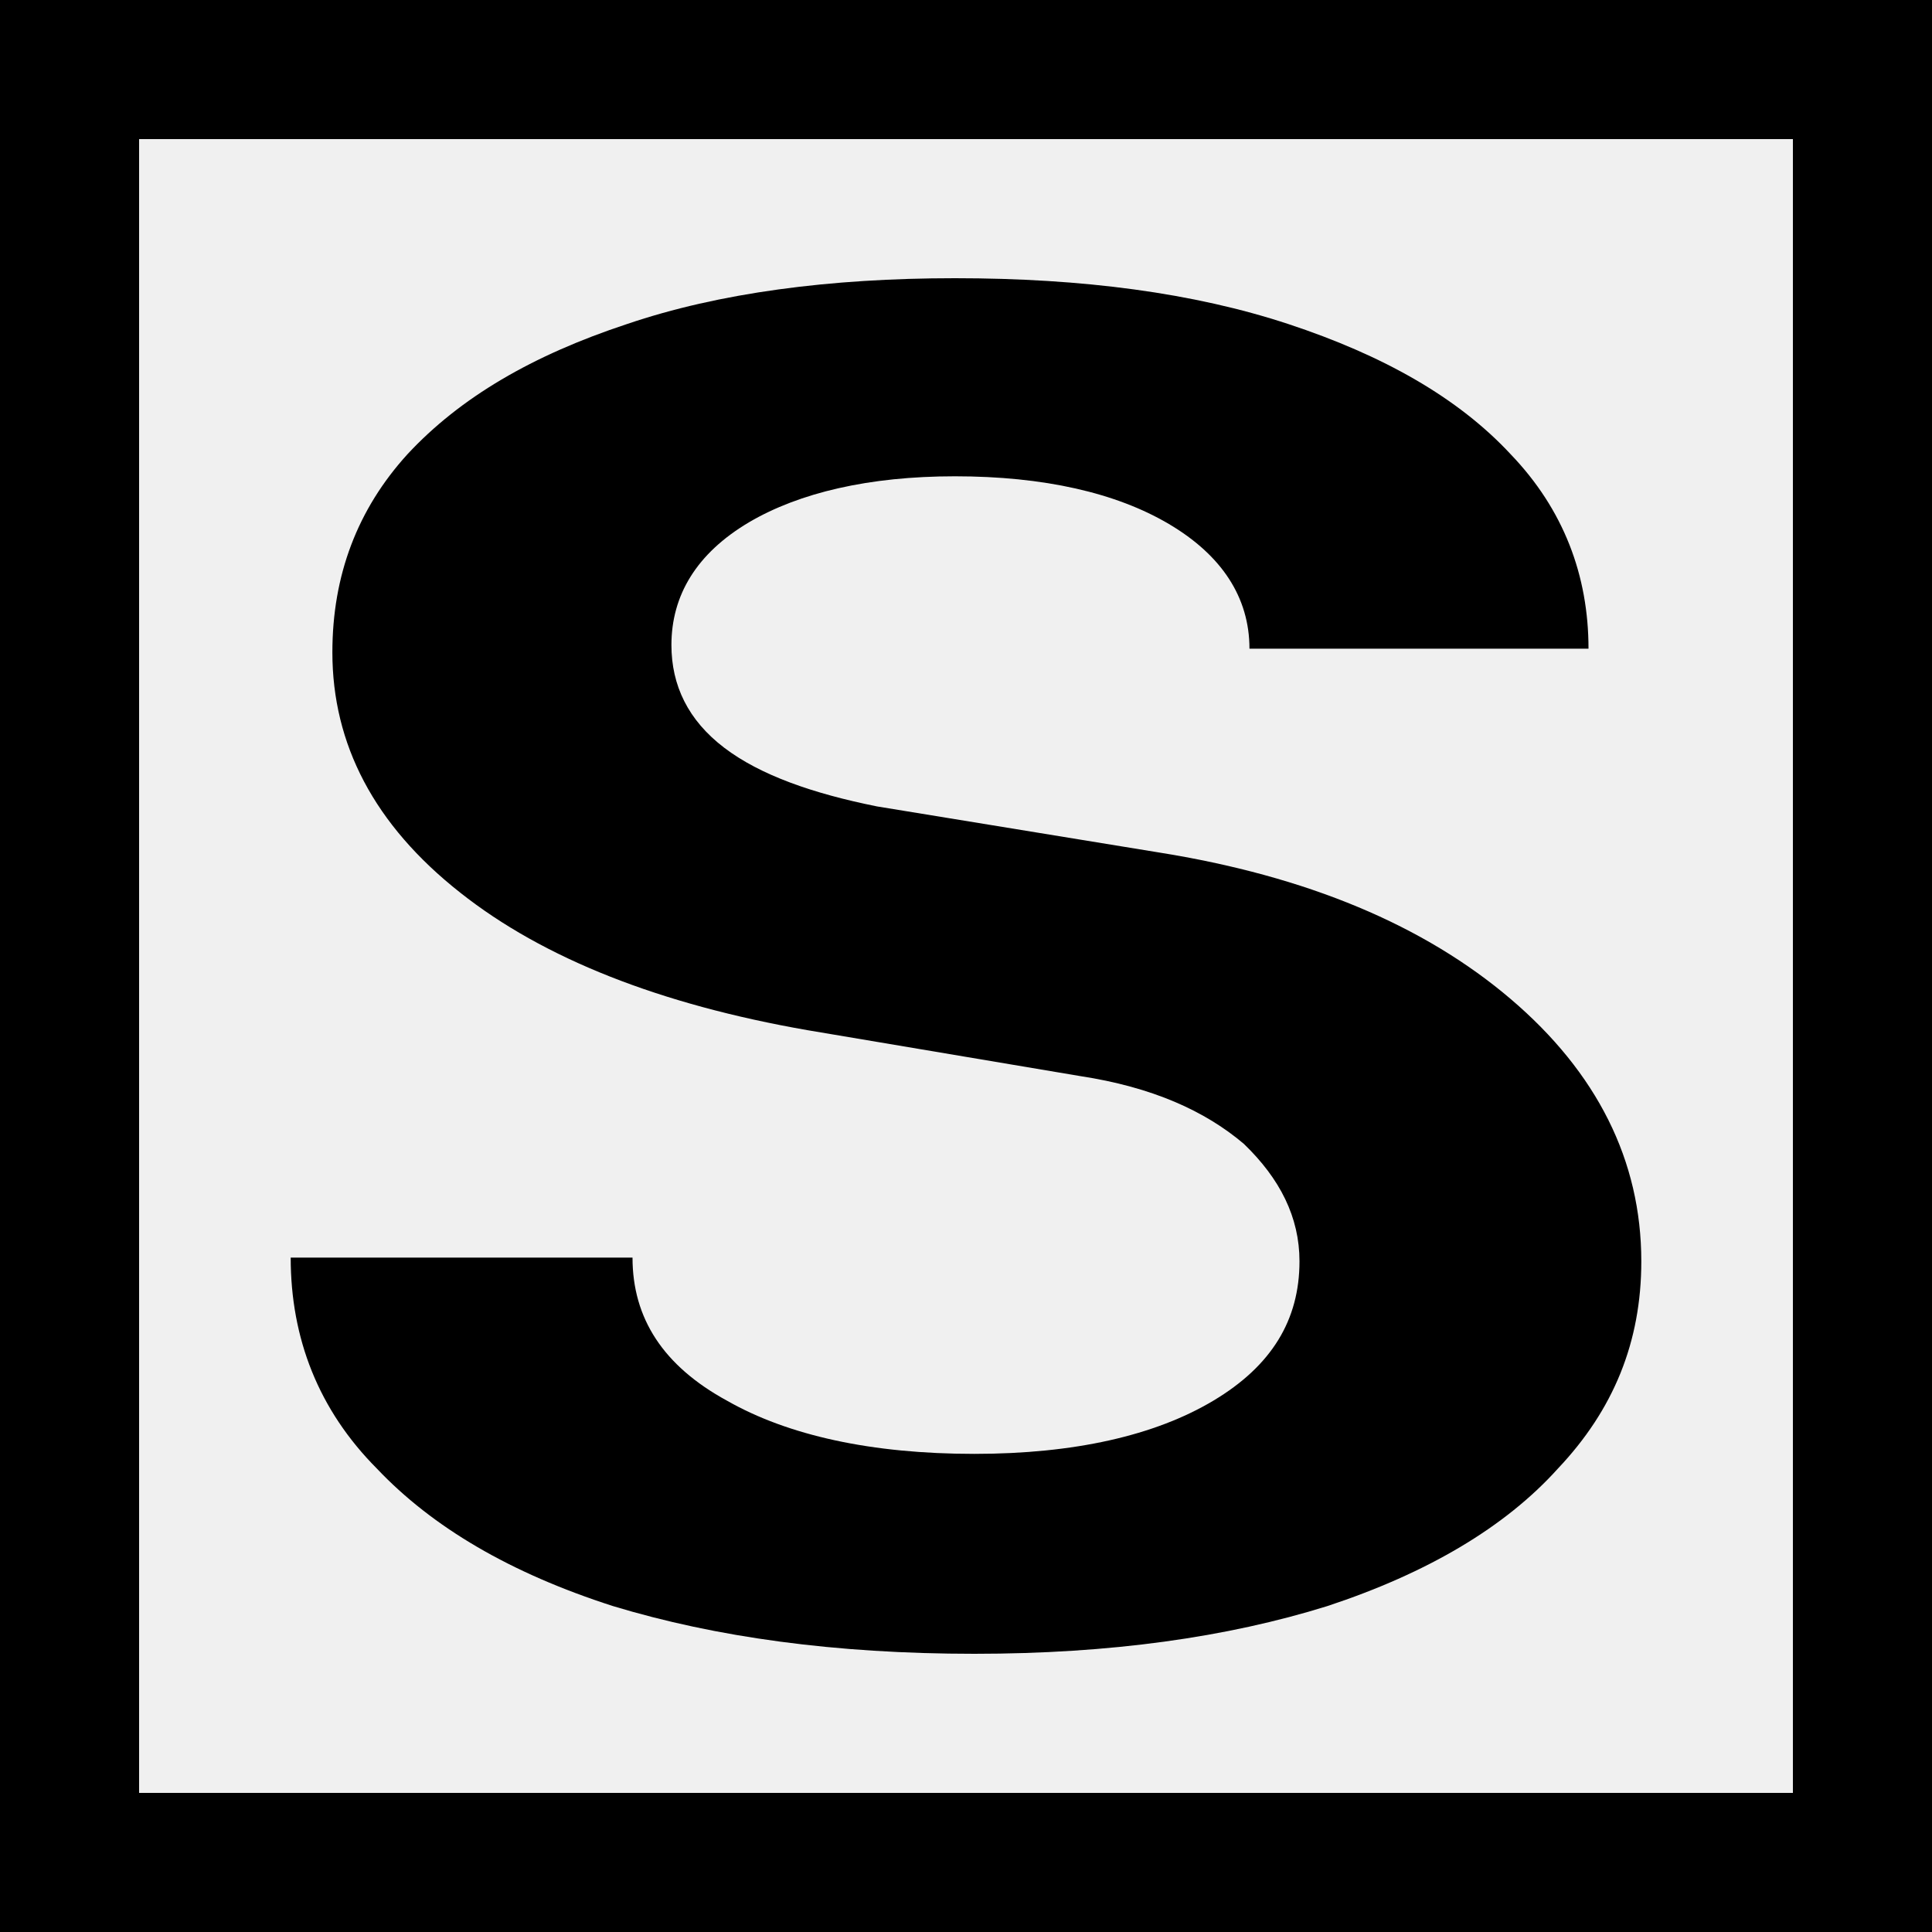
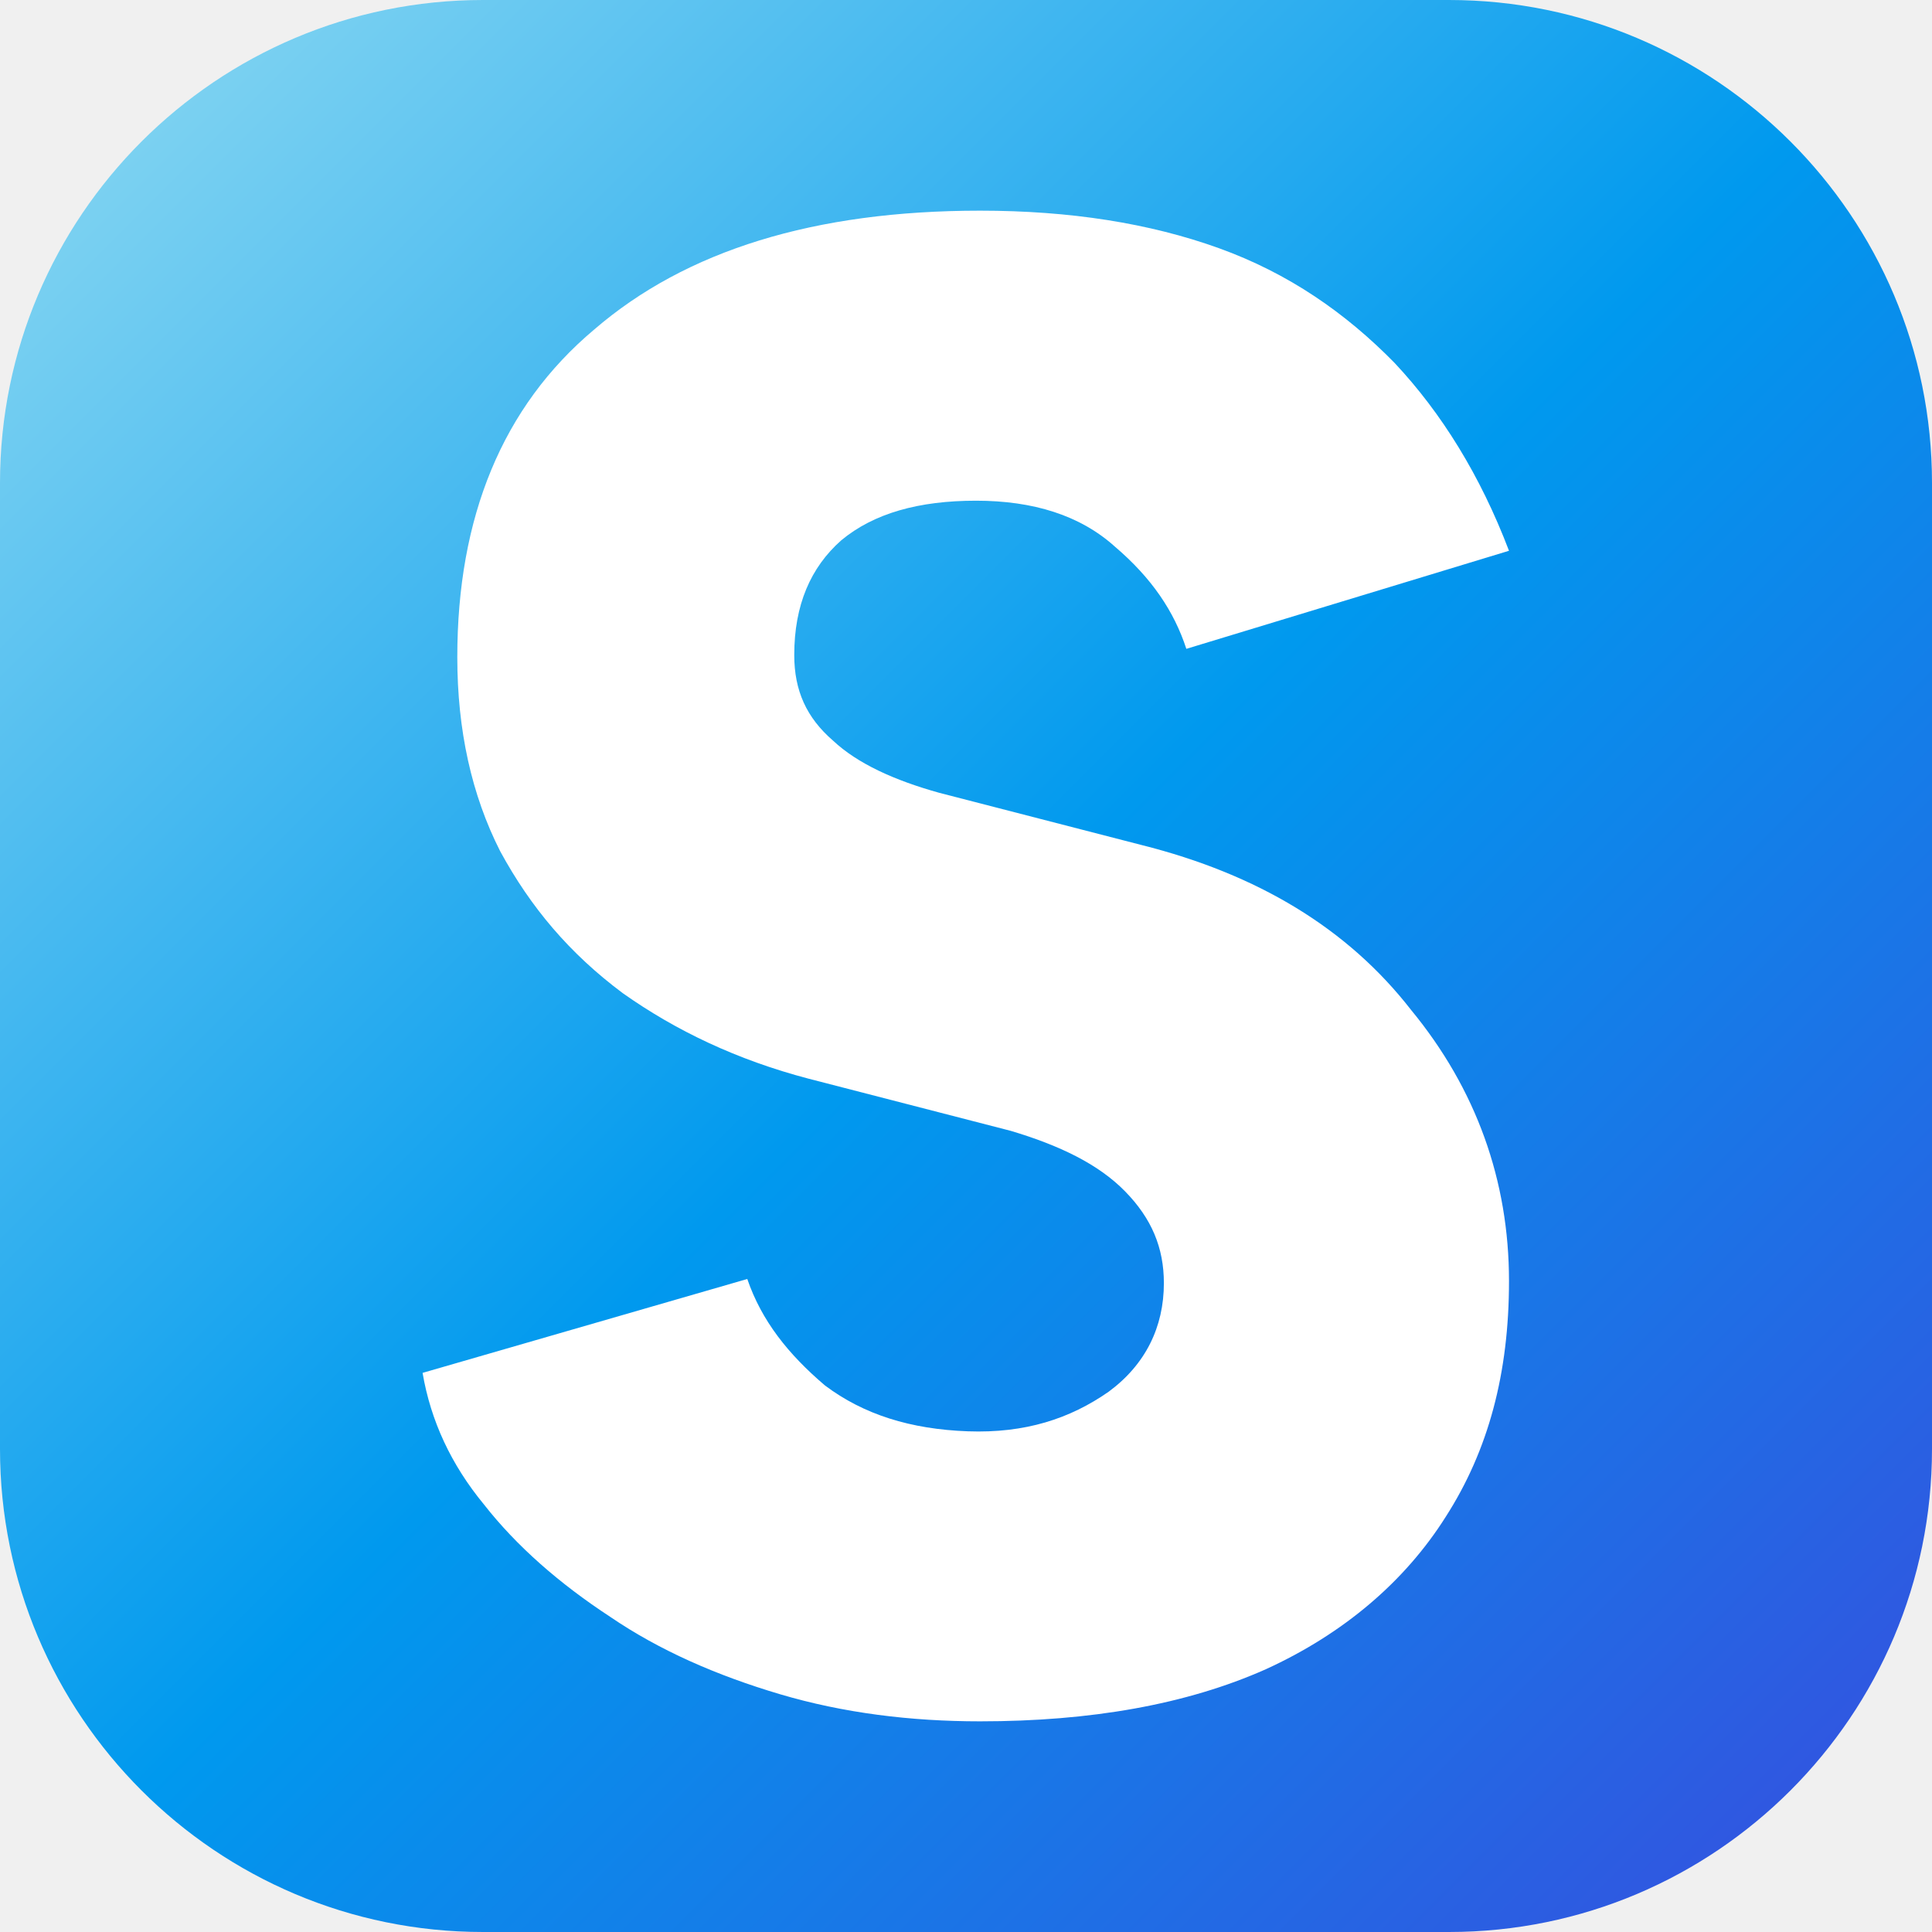
<svg xmlns="http://www.w3.org/2000/svg" width="100%" height="100%" viewBox="0 0 500 500" version="1.1" xml:space="preserve" style="fill-rule:evenodd;clip-rule:evenodd;stroke-linejoin:round;stroke-miterlimit:2;">
-   <path d="M500,0L500,500L0,500L0,0L500,0ZM464,36L36,36L36,464L464,464L464,36Z" />
-   <g transform="matrix(2.497271,0,0,1.648148,-415.1128,203.7958)">
-     <g transform="matrix(288,0,0,288,179.9358,133.154)">
-       <path d="M0.303,0.01C0.253,0.01 0.21,0.001 0.173,-0.016C0.136,-0.034 0.108,-0.059 0.088,-0.091C0.067,-0.123 0.057,-0.162 0.057,-0.206L0.18,-0.206C0.18,-0.173 0.191,-0.147 0.214,-0.128C0.236,-0.109 0.266,-0.099 0.303,-0.099C0.339,-0.099 0.368,-0.109 0.389,-0.128C0.41,-0.147 0.42,-0.172 0.42,-0.204C0.42,-0.228 0.413,-0.249 0.4,-0.268C0.386,-0.286 0.367,-0.299 0.341,-0.305L0.243,-0.33C0.19,-0.344 0.148,-0.369 0.118,-0.405C0.087,-0.442 0.072,-0.486 0.072,-0.536C0.072,-0.578 0.081,-0.614 0.099,-0.644C0.118,-0.675 0.144,-0.698 0.178,-0.715C0.211,-0.732 0.251,-0.74 0.296,-0.74C0.342,-0.74 0.382,-0.732 0.416,-0.715C0.45,-0.698 0.477,-0.675 0.496,-0.644C0.515,-0.614 0.524,-0.578 0.524,-0.538L0.402,-0.538C0.402,-0.566 0.392,-0.589 0.373,-0.606C0.354,-0.623 0.328,-0.632 0.296,-0.632C0.265,-0.632 0.24,-0.623 0.222,-0.607C0.203,-0.59 0.194,-0.567 0.194,-0.54C0.194,-0.518 0.2,-0.499 0.213,-0.484C0.226,-0.469 0.245,-0.459 0.268,-0.452L0.369,-0.427C0.423,-0.414 0.465,-0.387 0.496,-0.347C0.527,-0.307 0.543,-0.259 0.543,-0.204C0.543,-0.16 0.533,-0.123 0.513,-0.091C0.494,-0.059 0.466,-0.034 0.43,-0.016C0.394,0.001 0.352,0.01 0.303,0.01Z" style="fill-rule:nonzero;" />
+   <path d="M500,125L500,375C500,443.989 443.989,500 375,500L125,500C56.011,500 0,443.989 0,375L0,125C0,56.011 56.011,0 125,0L375,0C443.989,0 500,56.011 500,125Z" style="fill:url(#_Linear1);" />
+   <g transform="matrix(1.851258,0,0,1.891526,-129.6073,73.0266)">
+     <g transform="matrix(285.4837,0,0,285.4837,119.094,193.4805)">
+       <path d="M0.308,0.012C0.274,0.012 0.241,0.008 0.21,-0.001C0.179,-0.01 0.151,-0.022 0.127,-0.038C0.102,-0.054 0.081,-0.072 0.065,-0.092C0.049,-0.111 0.039,-0.132 0.035,-0.155L0.194,-0.2C0.201,-0.18 0.214,-0.164 0.232,-0.149C0.251,-0.135 0.274,-0.128 0.302,-0.127C0.33,-0.126 0.352,-0.133 0.371,-0.146C0.389,-0.159 0.398,-0.177 0.398,-0.198C0.398,-0.215 0.392,-0.229 0.379,-0.242C0.366,-0.255 0.347,-0.264 0.323,-0.271L0.224,-0.296C0.189,-0.305 0.159,-0.319 0.133,-0.337C0.107,-0.356 0.088,-0.378 0.073,-0.405C0.059,-0.432 0.052,-0.463 0.052,-0.498C0.052,-0.565 0.074,-0.618 0.119,-0.655C0.164,-0.693 0.227,-0.712 0.308,-0.712C0.352,-0.712 0.391,-0.706 0.425,-0.694C0.459,-0.682 0.487,-0.663 0.511,-0.639C0.534,-0.615 0.553,-0.585 0.567,-0.549L0.409,-0.502C0.403,-0.52 0.392,-0.536 0.374,-0.551C0.357,-0.566 0.334,-0.573 0.306,-0.573C0.278,-0.573 0.256,-0.567 0.24,-0.554C0.225,-0.541 0.217,-0.523 0.217,-0.499C0.217,-0.482 0.223,-0.469 0.236,-0.458C0.248,-0.447 0.266,-0.439 0.288,-0.433L0.387,-0.408C0.444,-0.394 0.488,-0.368 0.519,-0.329C0.551,-0.291 0.567,-0.247 0.567,-0.199C0.567,-0.155 0.557,-0.118 0.536,-0.086C0.516,-0.055 0.486,-0.03 0.448,-0.013C0.409,0.004 0.362,0.012 0.308,0.012Z" style="fill:white;fill-rule:nonzero;" />
    </g>
-     <g transform="matrix(288,0,0,288,352.7358,133.154)">
+     <g transform="matrix(285.4837,0,0,285.4837,291.355,193.4805)">
        </g>
  </g>
+   <defs>
+     <linearGradient id="_Linear1" x1="0" y1="0" x2="1" y2="0" gradientUnits="userSpaceOnUse" gradientTransform="matrix(500,500,-500,500,0,0)">
+       <stop offset="0" style="stop-color:rgb(145,219,242);stop-opacity:1" />
+       <stop offset="0.5" style="stop-color:rgb(0,153,238);stop-opacity:1" />
+       <stop offset="1" style="stop-color:rgb(56,76,222);stop-opacity:1" />
+     </linearGradient>
+   </defs>
</svg>
